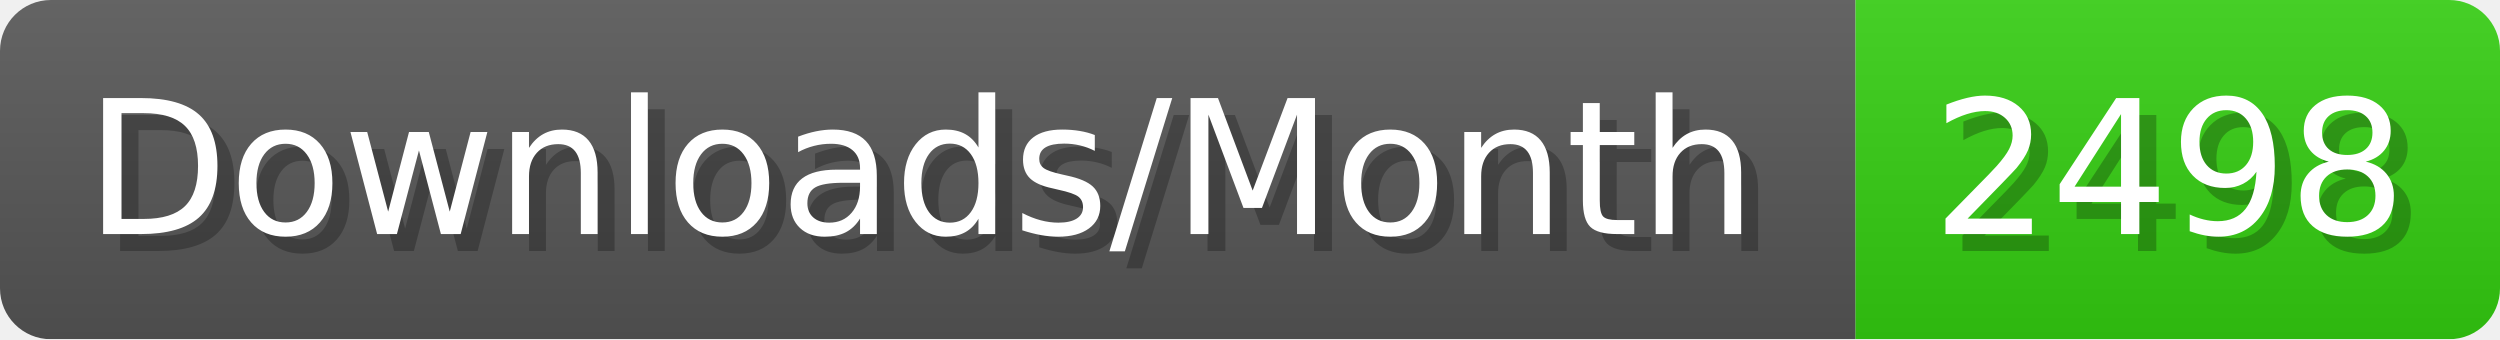
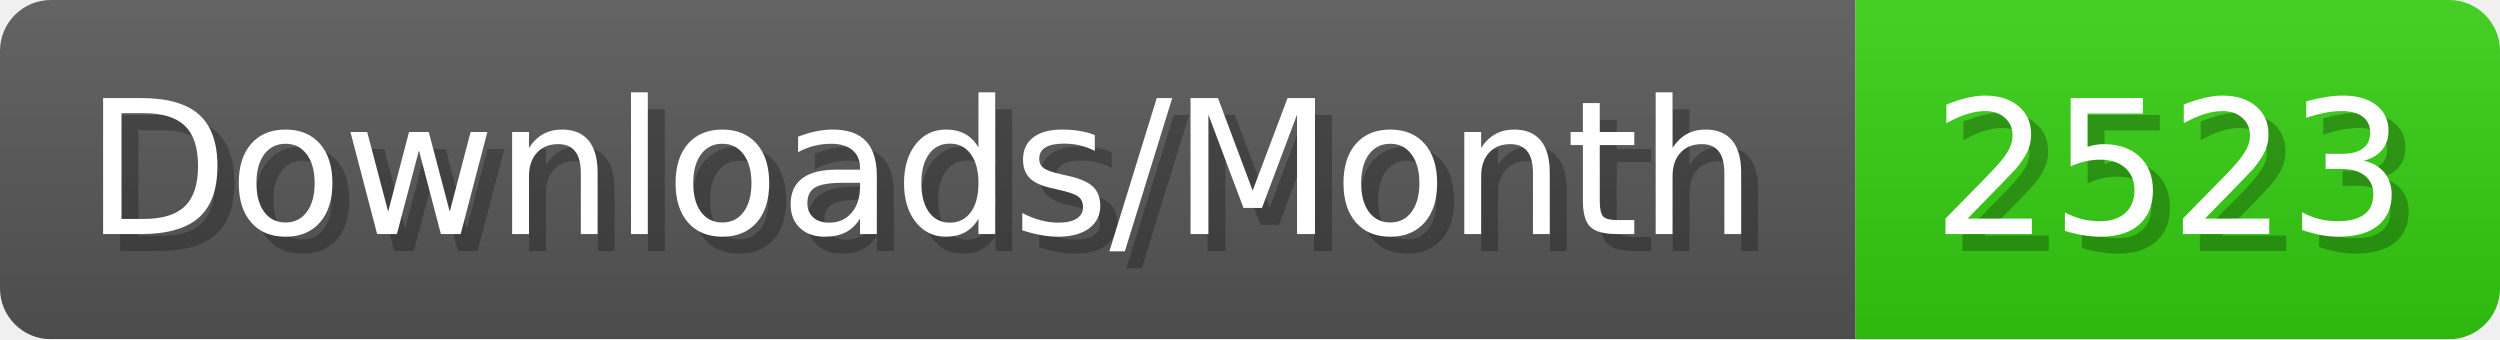
- <svg xmlns="http://www.w3.org/2000/svg" width="147.4" height="20" viewBox="0 0 1474 200" role="img" aria-label="Downloads/Month: 2498">
+ <svg xmlns="http://www.w3.org/2000/svg" width="147.4" height="20" viewBox="0 0 1474 200" role="img" aria-label="Downloads/Month: 2523">
  <linearGradient id="YlXUI" x2="0" y2="100%">
    <stop offset="0" stop-opacity=".1" stop-color="#EEE" />
    <stop offset="1" stop-opacity=".1" />
  </linearGradient>
  <mask id="JHhop">
    <rect width="1474" height="200" rx="30" fill="#FFF" />
  </mask>
  <g mask="url(#JHhop)">
    <rect width="1094" height="200" fill="#555" />
    <rect width="380" height="200" fill="#3C1" x="1094" />
    <rect width="1474" height="200" fill="url(#YlXUI)" />
  </g>
  <g aria-hidden="true" fill="#fff" text-anchor="start" font-family="Verdana,DejaVu Sans,sans-serif" font-size="110">
    <text x="60" y="148" textLength="994" fill="#000" opacity="0.25">Downloads/Month</text>
    <text x="50" y="138" textLength="994">Downloads/Month</text>
-     <text x="1149" y="148" textLength="280" fill="#000" opacity="0.25">2498</text>
-     <text x="1139" y="138" textLength="280">2498</text>
+     <text x="1149" y="148" textLength="280" fill="#000" opacity="0.25">2523</text>
+     <text x="1139" y="138" textLength="280">2523</text>
  </g>
</svg>
